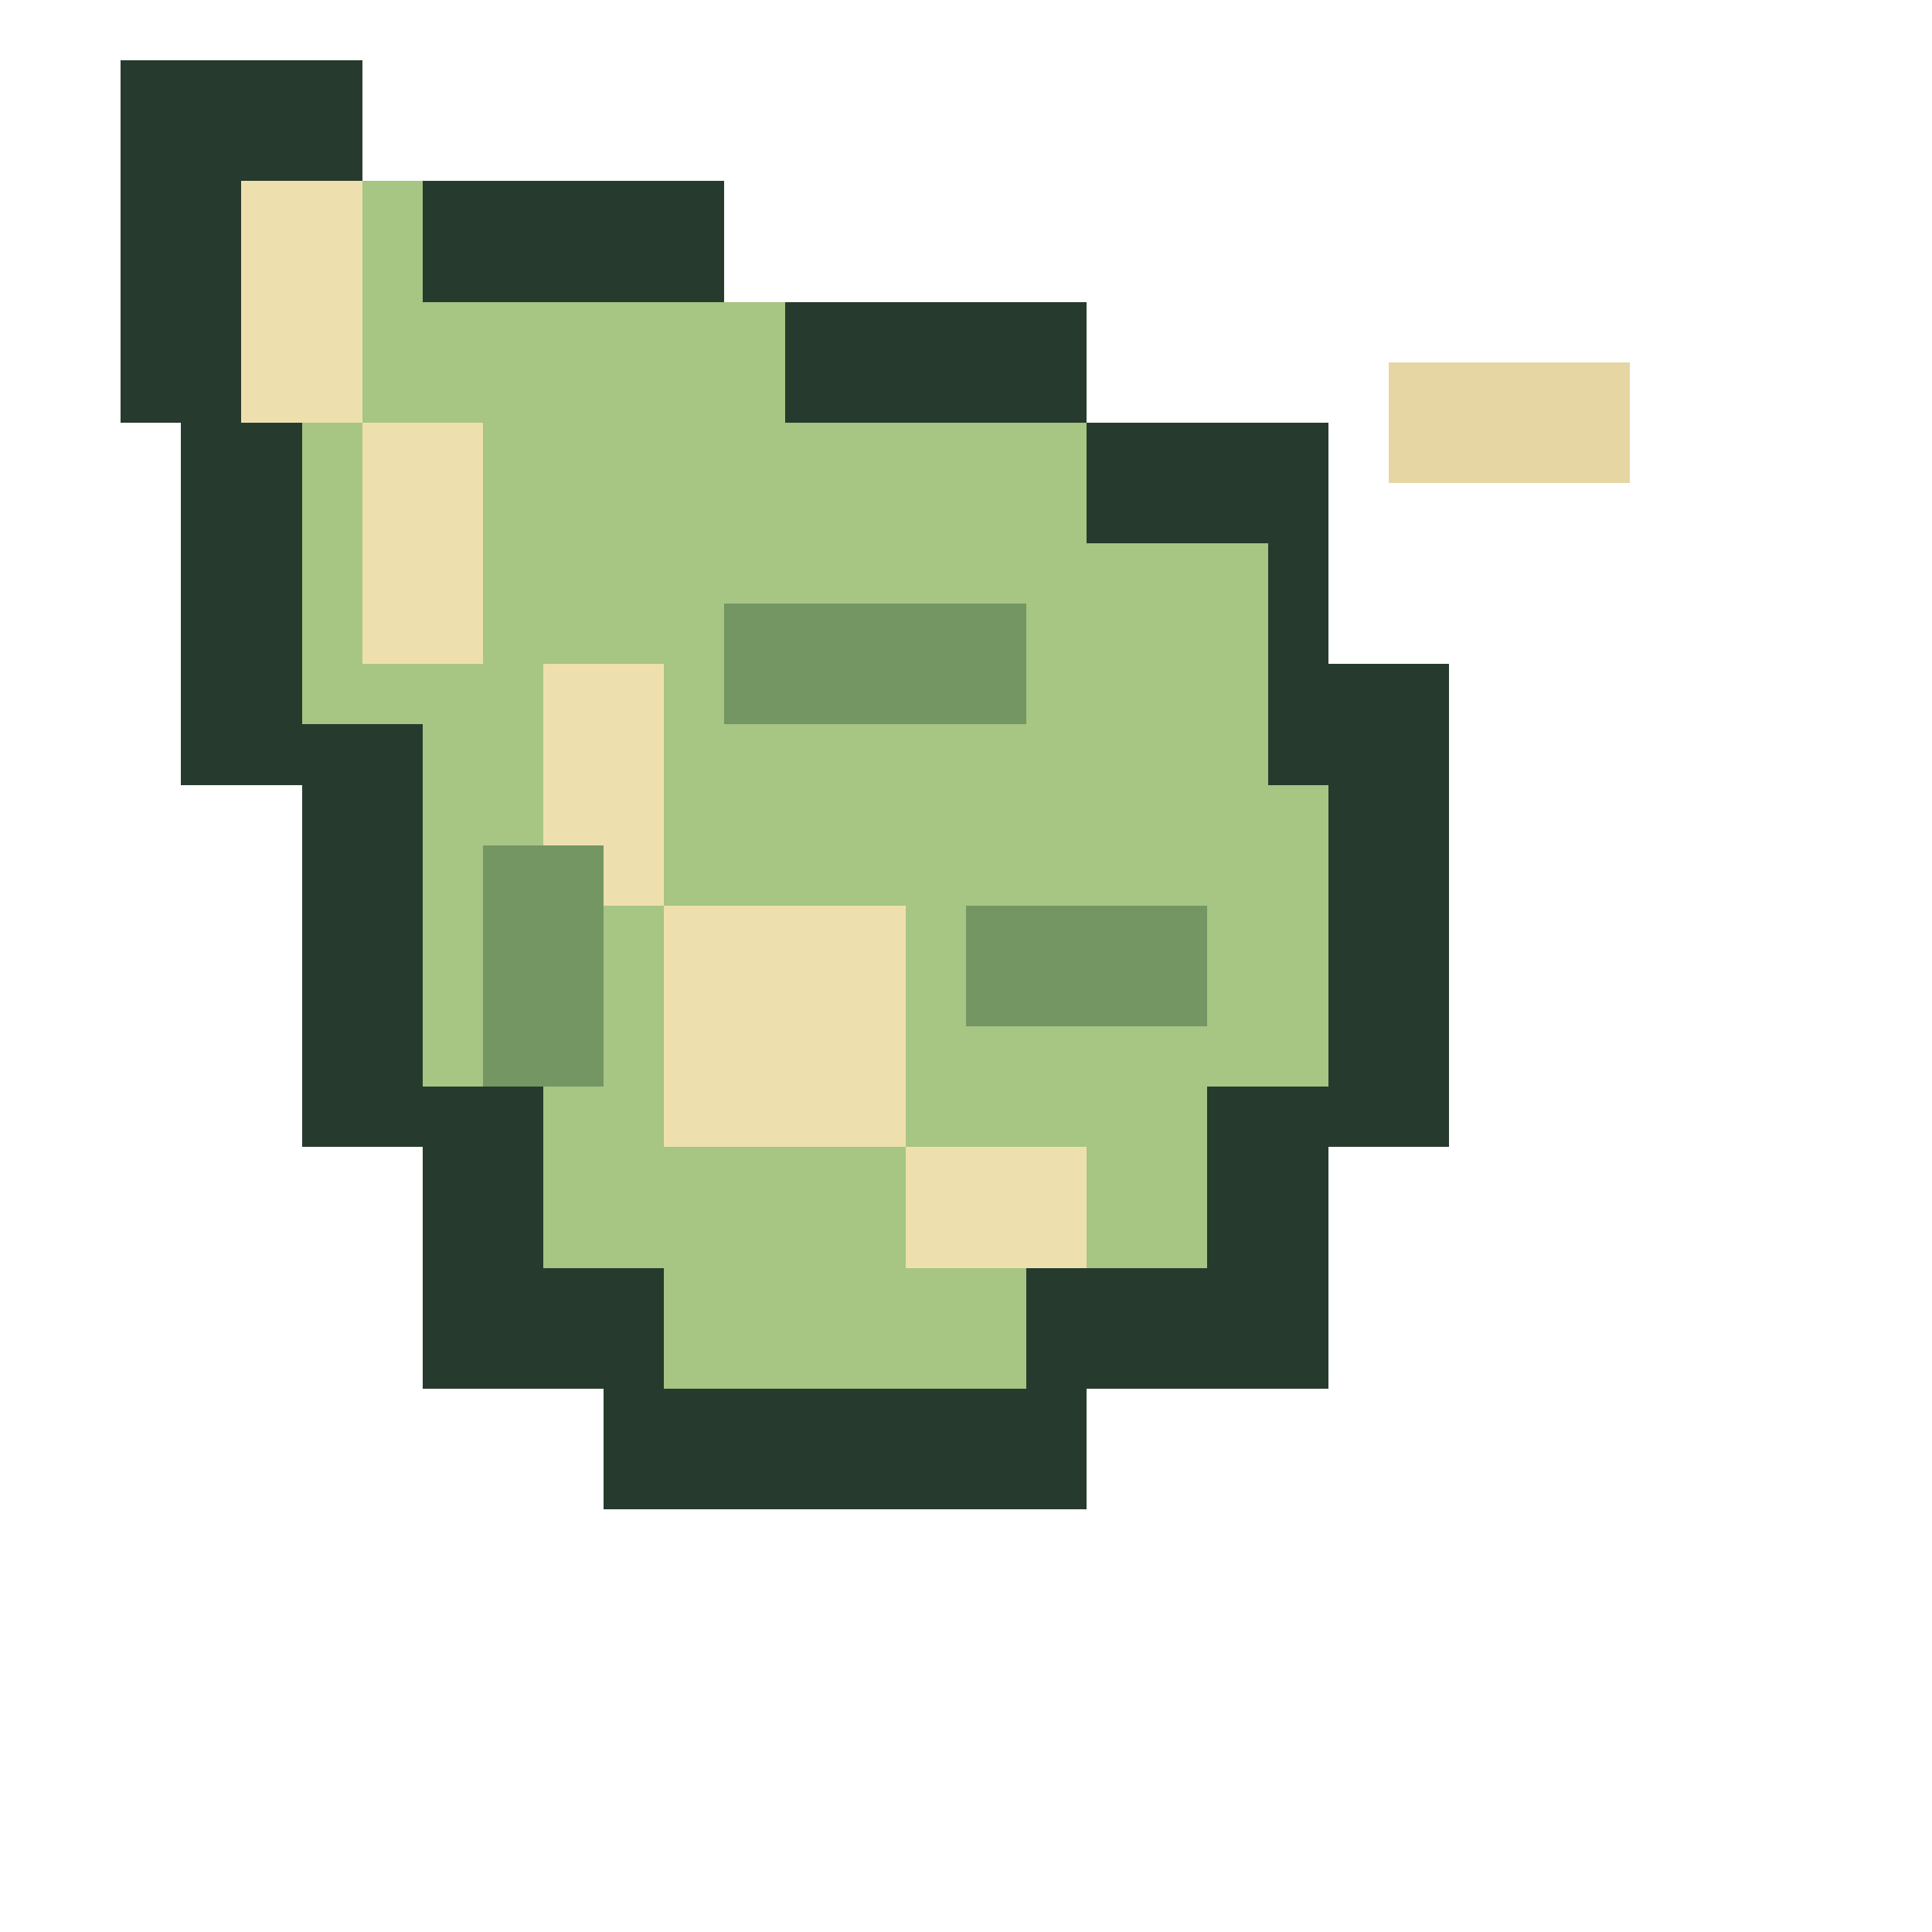
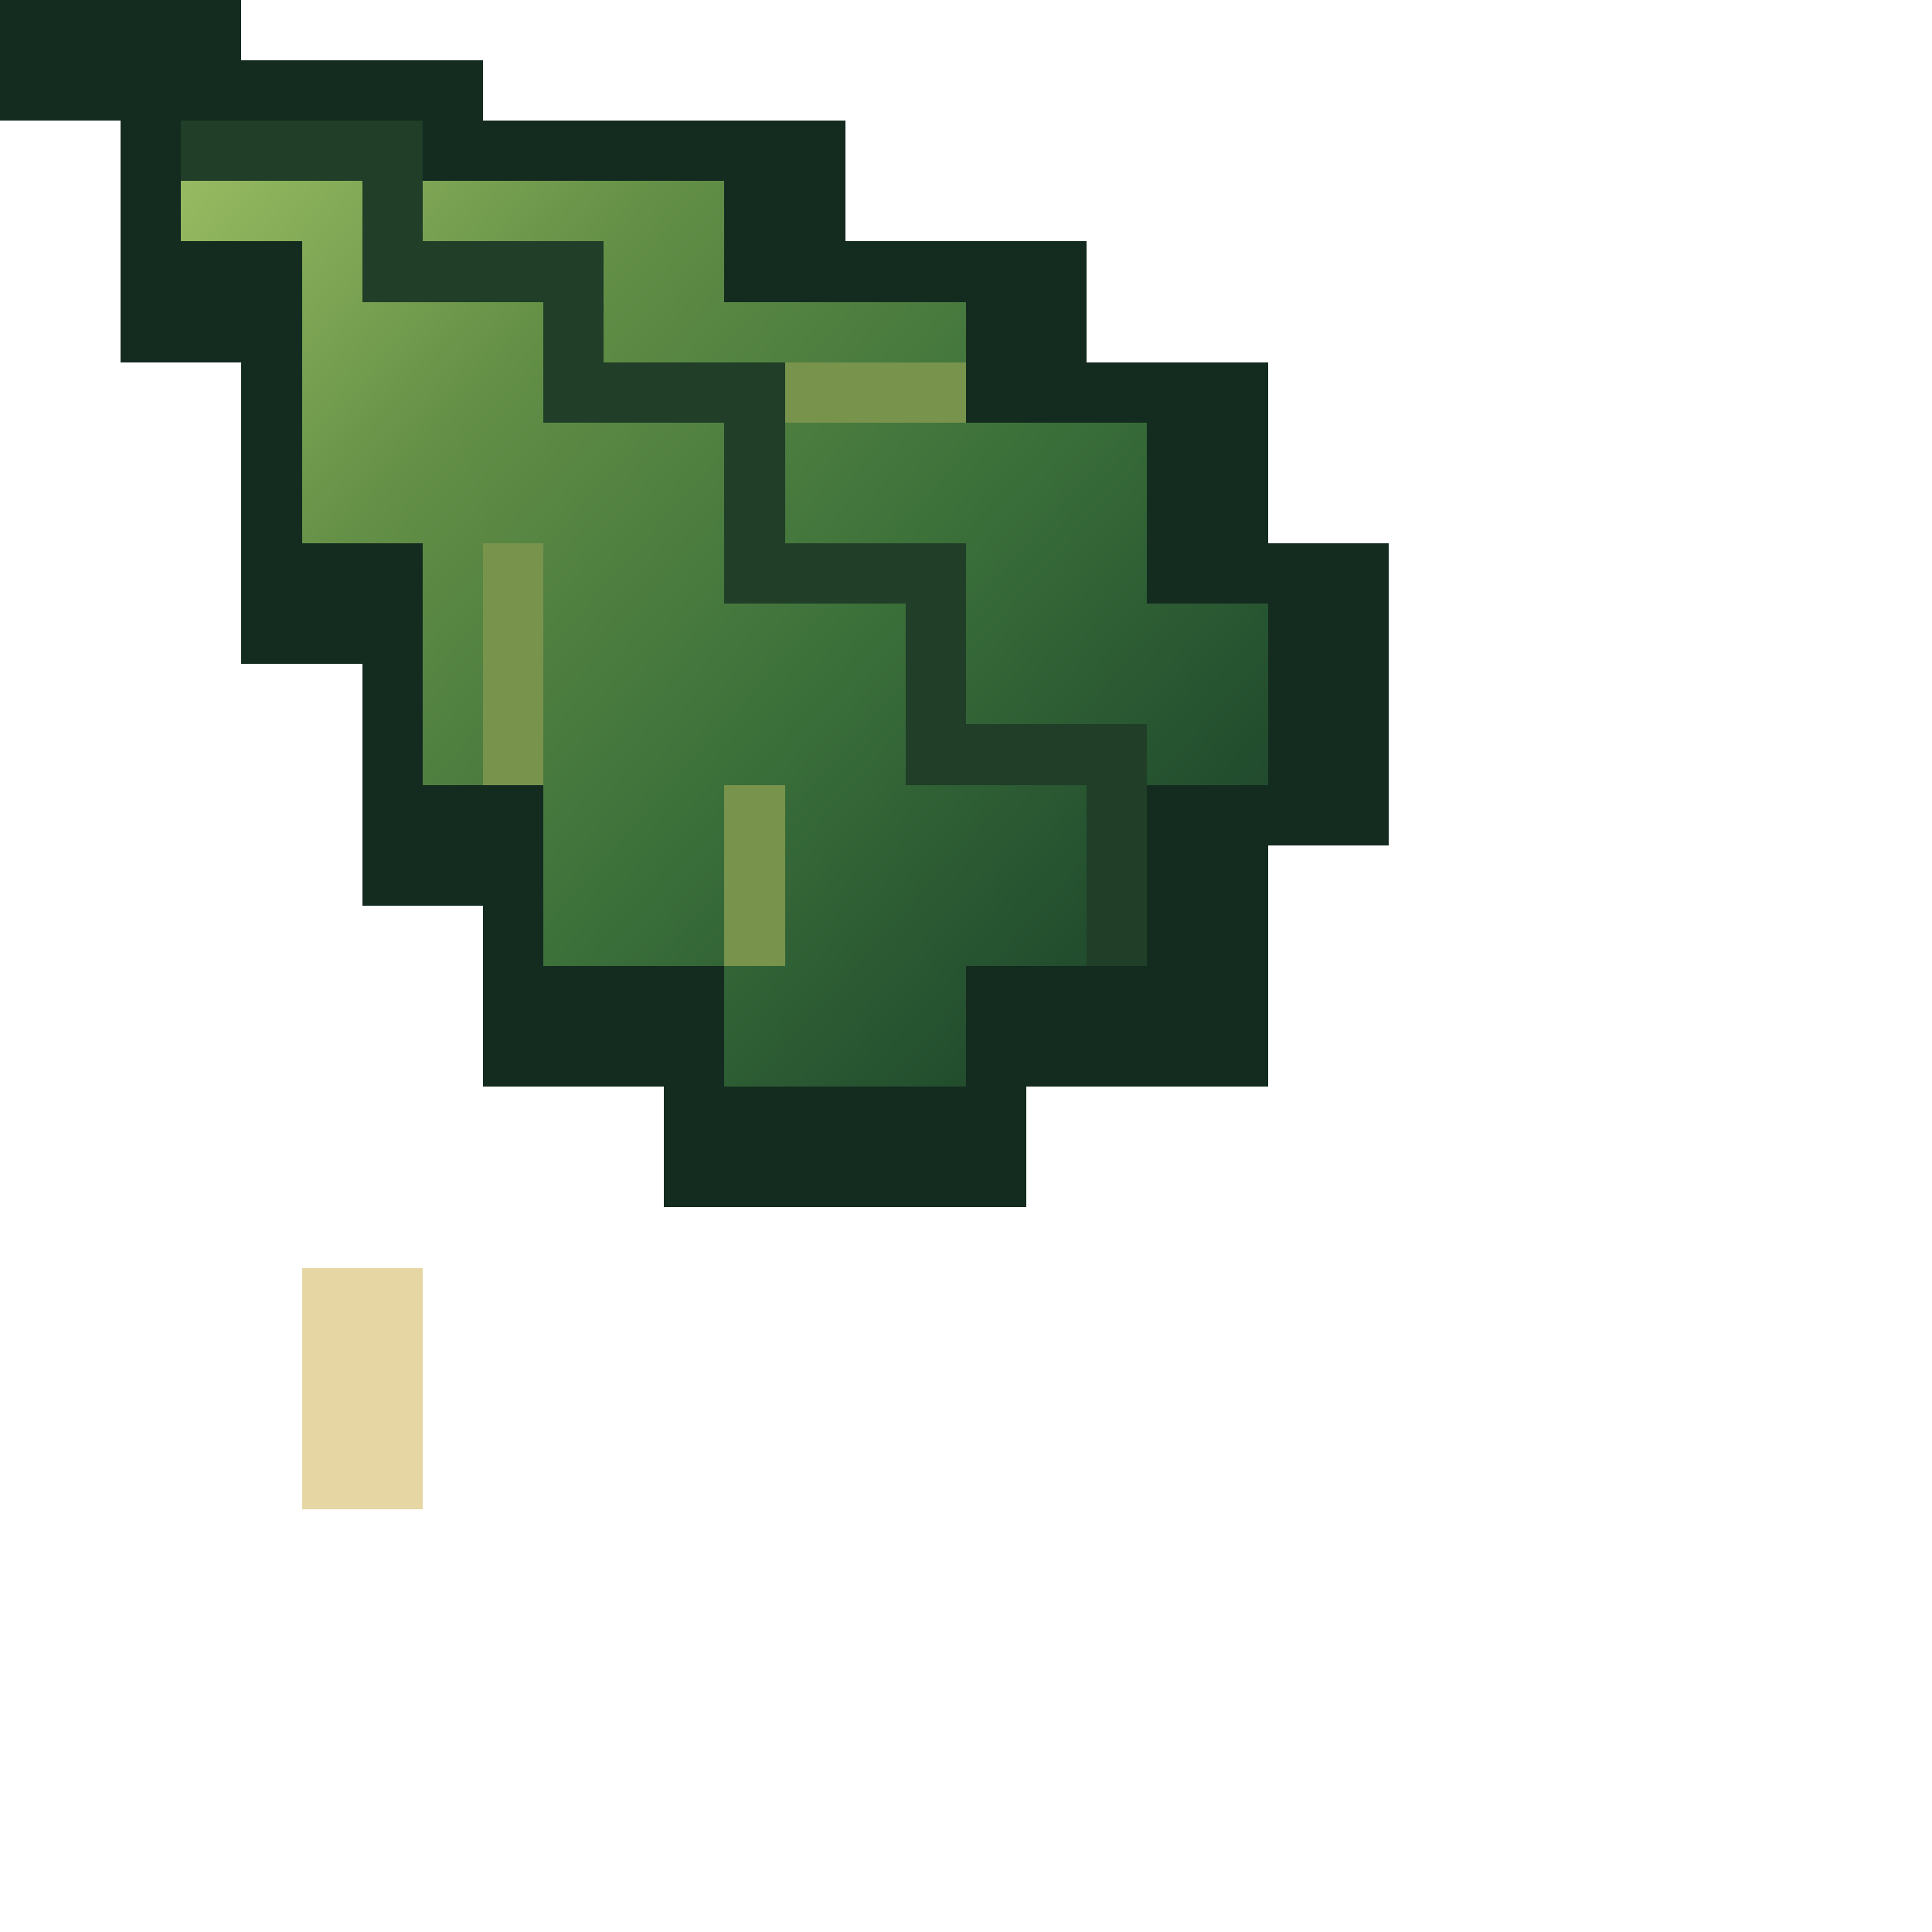
<svg xmlns="http://www.w3.org/2000/svg" width="32" height="32" viewBox="0 0 32 32" shape-rendering="crispEdges">
-   <path d="M2 1h4v2h6v2h6v2h4v4h2v8h-2v4h-4v2h-8v-2H7v-4H5v-6H3V7H2z" fill="#263b2d" />
-   <path d="M4 3h3v2h6v2h5v2h3v4h1v5h-2v3h-3v2h-6v-2H9v-3H7v-6H5V7H4z" fill="#a7c583" />
-   <path d="M4 3h2v4h2v4h3v4h4v4h3v2h-3v-2h-4v-4H9v-4H6V7H4z" fill="#eee0ae" />
-   <path d="M12 10h5v2h-5zM16 15h4v2h-4zM8 14h2v4H8z" fill="#739663" />
-   <path d="M23 6h4v2h-4z" fill="#e5d6a3" />
+   <defs>
+     <linearGradient id="leaf-shading" x1="4" y1="4" x2="20" y2="22" gradientUnits="userSpaceOnUse">
+       <stop offset="0" stop-color="#9cbf64" />
+       <stop offset=".28" stop-color="#638f46" />
+       <stop offset=".58" stop-color="#3b703a" />
+       <stop offset=".82" stop-color="#24502f" />
+       <stop offset="1" stop-color="#183a26" />
+     </linearGradient>
+   </defs>
+   <g transform="translate(-1 -2) rotate(-90 16 16) translate(32 0) scale(-1 1)">
+     <path d="M2 1h2v2h4v2h5v2h4v2h3v3h2v6h-2v4h-4v2h-5v-2H8v-3H6v-4H4V9H3V5H2z" fill="#142b20" />
+     <path d="M4 4h2v2h5v2h4v2h3v3h2v4h-2v3h-3v2h-3v-2H9v-3H7v-4H5V8H4z" fill="url(#leaf-shading)" />
+     <path d="M4 4h1v3h2v3h2v3h3v3h3v3h3v1h-4v-3h-3v-3H8v-3H6V8H4z" fill="#203e28" />
+     <path d="M11 9h4v1h-4zM15 13h3v1h-3zM8 14h1v3H8z" fill="#78934c" />
+     <path d="M23 6h4v2h-4z" fill="#e5d6a3" />
+   </g>
</svg>
